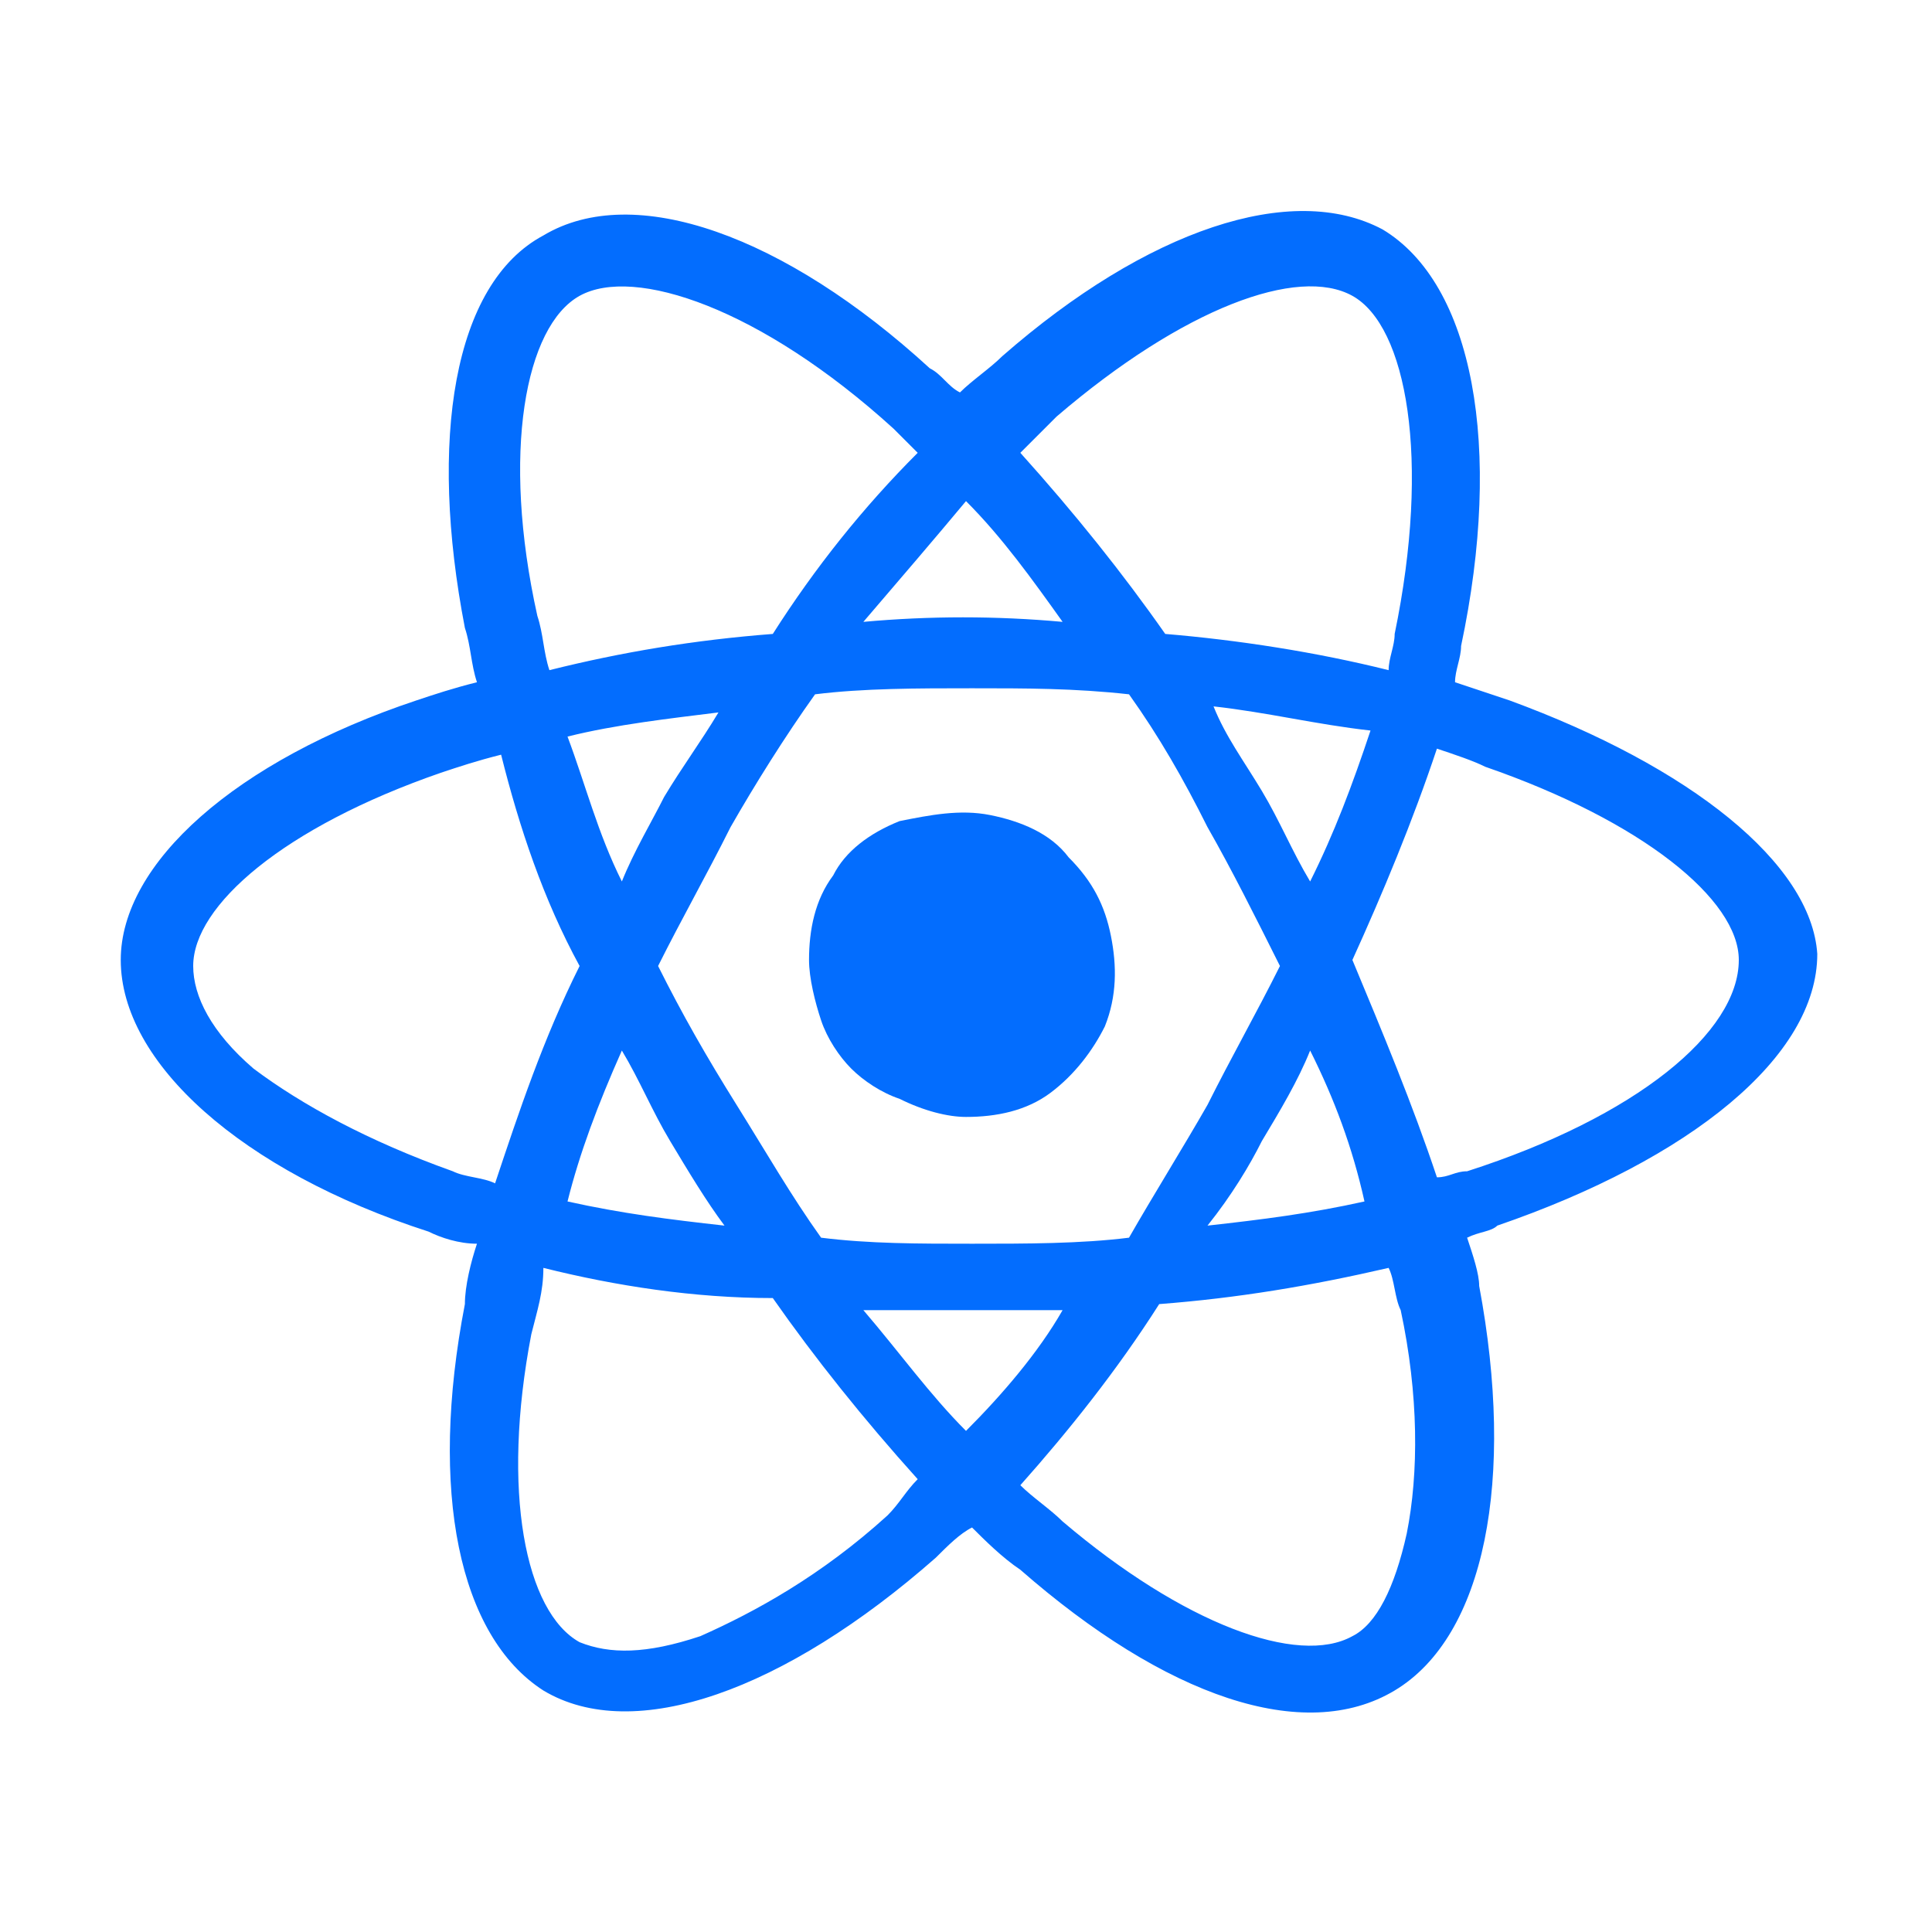
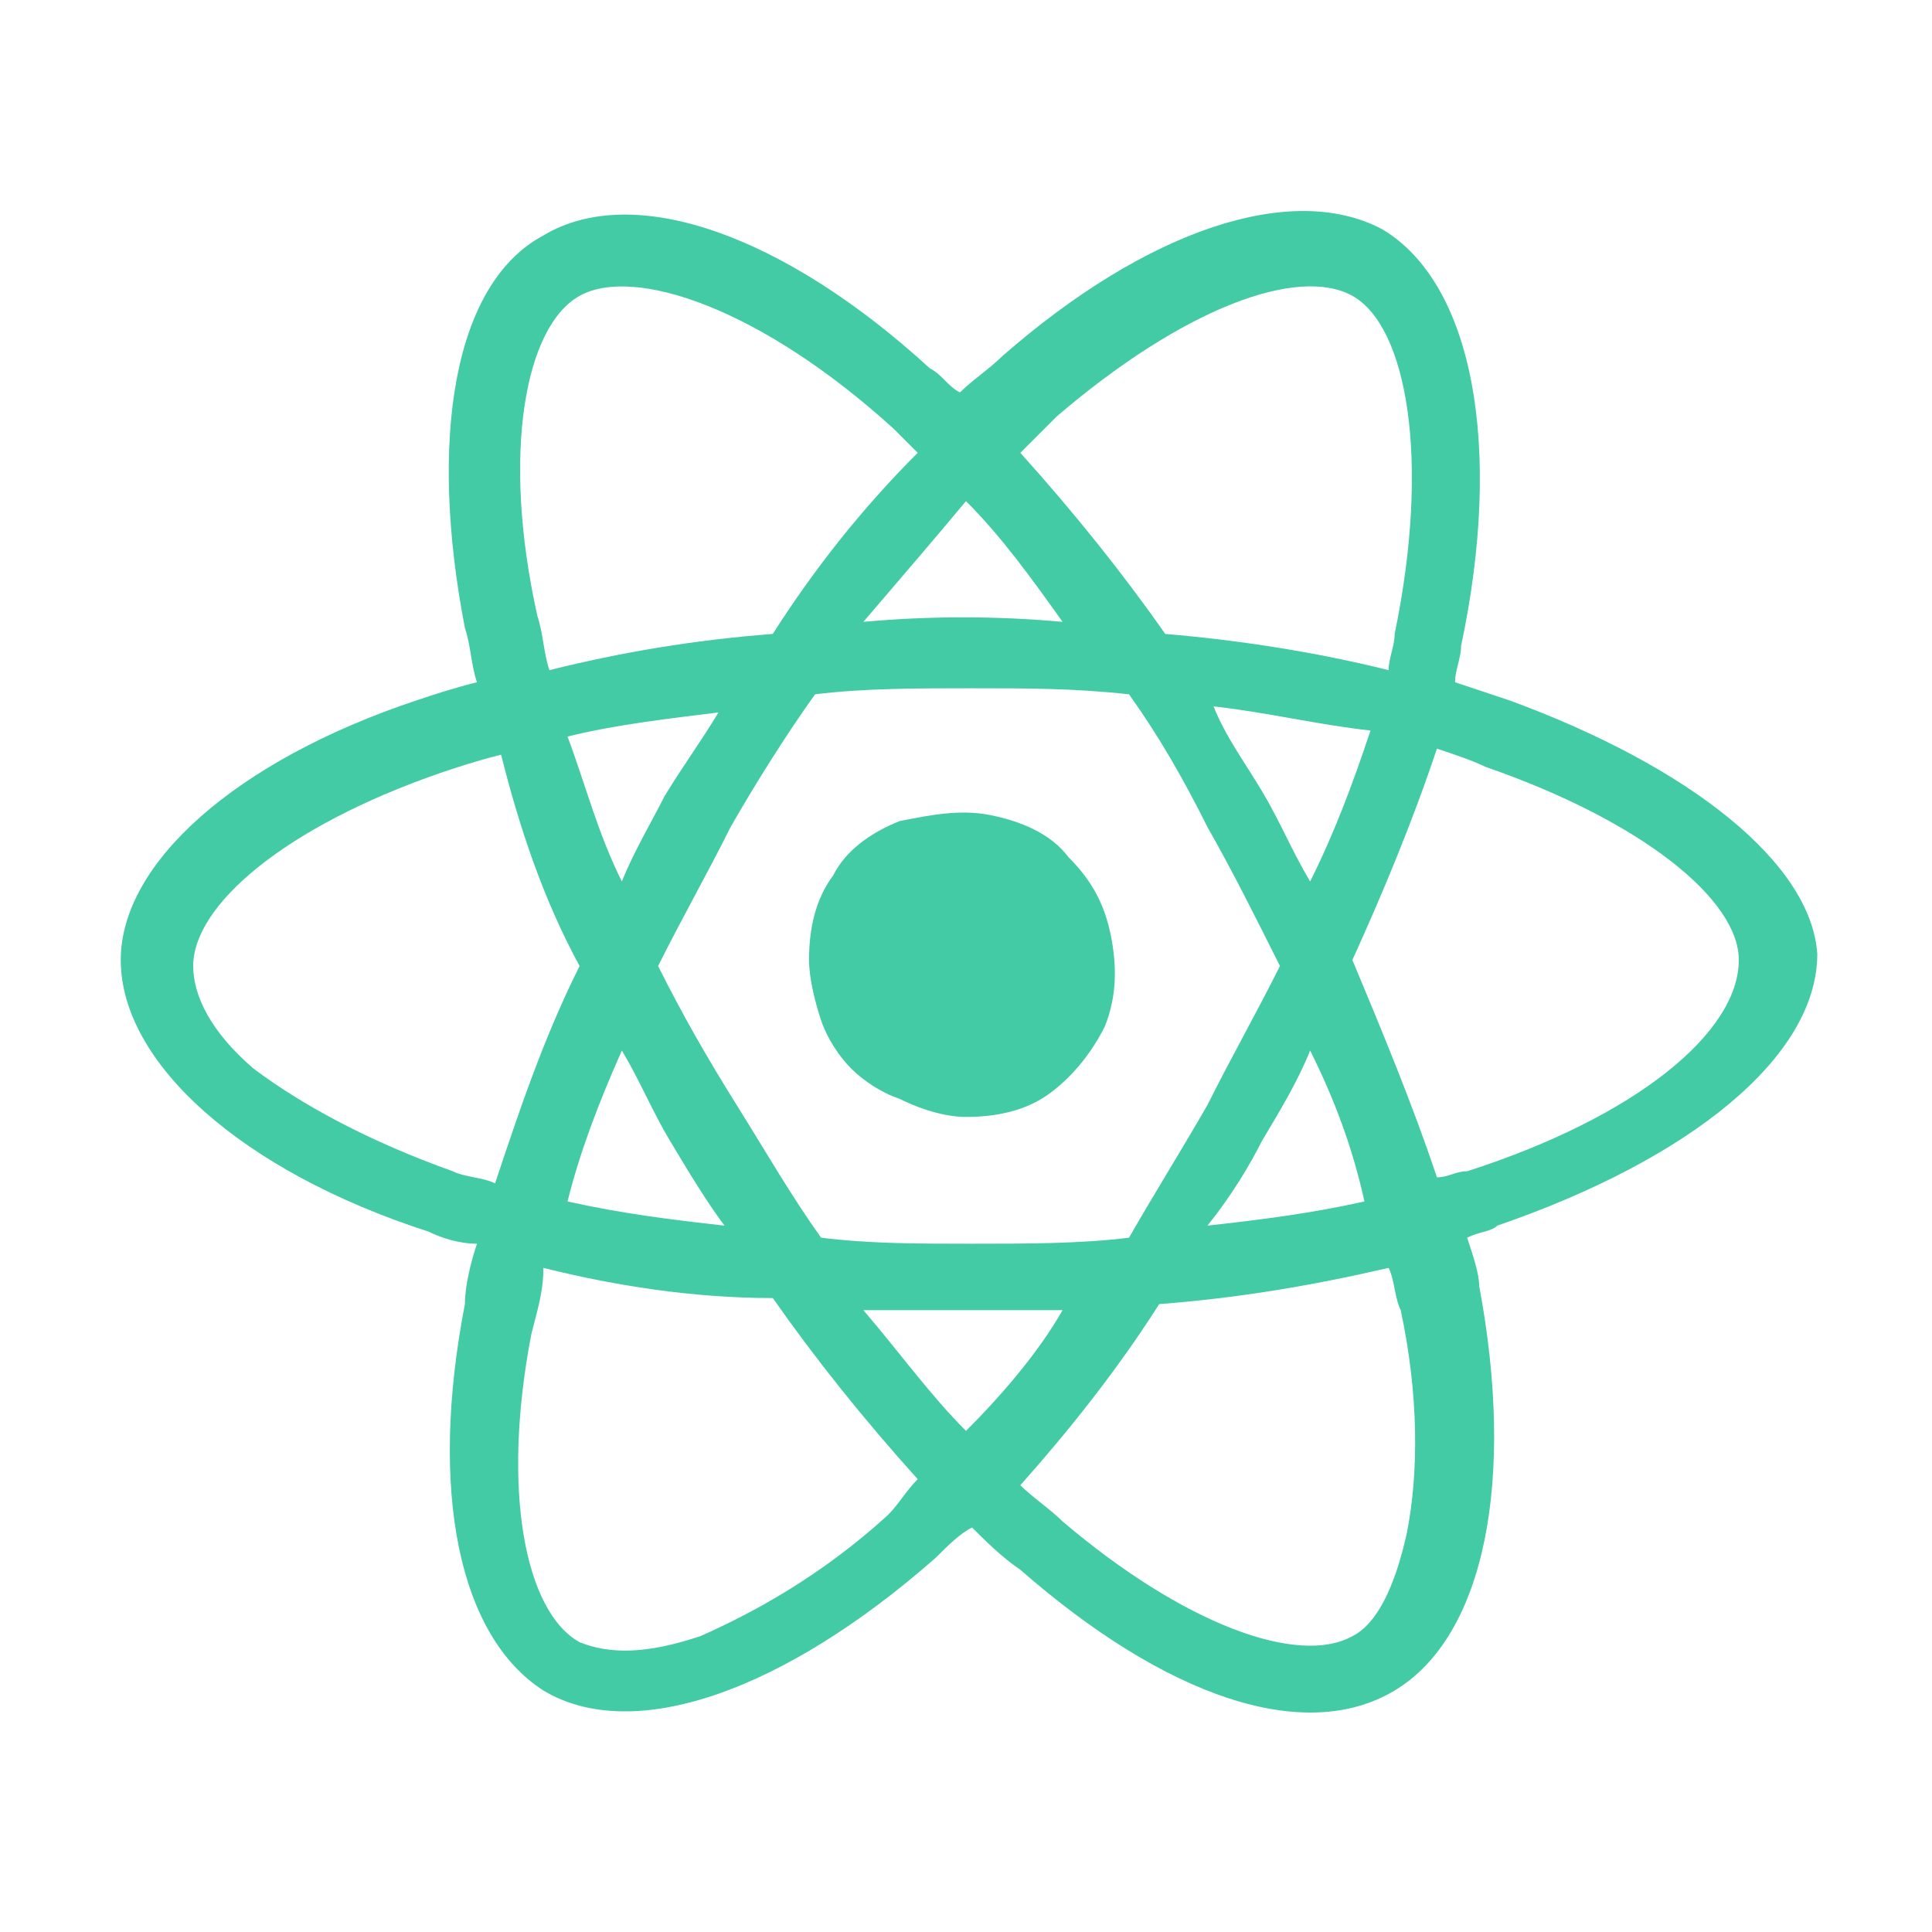
<svg xmlns="http://www.w3.org/2000/svg" width="64" height="64" viewBox="0 0 40 40" fill="none">
-   <path d="M31.25 14.5L30.125 14.125C30.125 13.875 30.25 13.625 30.25 13.375C31.125 9.25 30.5 5.875 28.625 4.75C26.75 3.75 23.75 4.75 20.75 7.375C20.5 7.625 20.125 7.875 19.875 8.125C19.625 8 19.5 7.75 19.25 7.625C16.25 4.875 13.125 3.75 11.25 4.875C9.375 5.875 8.875 9.125 9.625 13C9.75 13.375 9.75 13.75 9.875 14.125C9.375 14.25 9 14.375 8.625 14.5C4.875 15.75 2.5 17.875 2.5 19.875C2.5 22 5 24.25 8.875 25.5C9.125 25.625 9.5 25.75 9.875 25.75C9.75 26.125 9.625 26.625 9.625 27C8.875 30.875 9.5 33.875 11.25 35C13.125 36.125 16.25 35 19.375 32.25C19.625 32 19.875 31.75 20.125 31.625C20.375 31.875 20.75 32.25 21.125 32.5C24.125 35.125 27 36.125 28.875 35C30.75 33.875 31.375 30.625 30.625 26.625C30.625 26.375 30.5 26 30.375 25.625C30.625 25.5 30.875 25.5 31 25.375C35 24 37.625 21.875 37.625 19.75C37.5 17.875 35 15.875 31.25 14.5ZM21.875 8.625C24.5 6.375 26.875 5.5 28 6.125C29.125 6.75 29.625 9.5 28.875 13.125C28.875 13.375 28.75 13.625 28.75 13.875C27.25 13.5 25.625 13.25 24.125 13.125C23.25 11.875 22.25 10.625 21.125 9.375L21.875 8.625ZM12.875 21.75C13.25 22.375 13.5 23 13.875 23.625C14.25 24.25 14.625 24.875 15 25.375C13.875 25.25 12.875 25.125 11.75 24.875C12 23.875 12.375 22.875 12.875 21.75ZM12.875 18.25C12.375 17.25 12.125 16.25 11.75 15.25C12.75 15 13.875 14.875 14.875 14.75C14.5 15.375 14.125 15.875 13.75 16.5C13.5 17 13.125 17.625 12.875 18.25ZM13.625 20C14.125 19 14.625 18.125 15.125 17.125C15.625 16.25 16.25 15.25 16.875 14.375C17.875 14.25 19 14.25 20.125 14.25C21.25 14.25 22.25 14.25 23.375 14.375C24 15.25 24.5 16.125 25 17.125C25.5 18 26 19 26.5 20C26 21 25.5 21.875 25 22.875C24.5 23.75 23.875 24.75 23.375 25.625C22.375 25.75 21.25 25.75 20.125 25.75C19 25.75 18 25.75 17 25.625C16.375 24.75 15.875 23.875 15.25 22.875C14.625 21.875 14.125 21 13.625 20ZM26.125 23.625C26.5 23 26.875 22.375 27.125 21.75C27.625 22.75 28 23.75 28.25 24.875C27.125 25.125 26.125 25.25 25 25.375C25.5 24.75 25.875 24.125 26.125 23.625ZM27.125 18.25C26.75 17.625 26.5 17 26.125 16.375C25.75 15.75 25.375 15.25 25.125 14.625C26.25 14.75 27.25 15 28.375 15.125C28 16.25 27.625 17.25 27.125 18.25ZM20 10.375C20.75 11.125 21.375 12 22 12.875C20.625 12.75 19.25 12.75 17.875 12.875C18.625 12 19.375 11.125 20 10.375ZM12 6.125C13.125 5.5 15.75 6.375 18.5 8.875L19 9.375C17.875 10.5 16.875 11.75 16 13.125C14.375 13.25 12.875 13.5 11.375 13.875C11.25 13.5 11.25 13.125 11.125 12.75C10.375 9.375 10.875 6.75 12 6.125ZM10.25 24.5C10 24.375 9.625 24.375 9.375 24.25C7.625 23.625 6.25 22.875 5.25 22.125C4.375 21.375 4 20.625 4 20C4 18.75 5.875 17.125 9.125 16C9.5 15.875 9.875 15.75 10.375 15.625C10.75 17.125 11.25 18.625 12 20C11.25 21.5 10.75 23 10.25 24.5ZM18.375 31.375C17 32.625 15.625 33.375 14.5 33.875C13.375 34.25 12.625 34.25 12 34C10.875 33.375 10.375 30.875 11 27.625C11.125 27.125 11.25 26.75 11.25 26.25C12.75 26.625 14.375 26.875 16 26.875C16.875 28.125 17.875 29.375 19 30.625C18.75 30.875 18.625 31.125 18.375 31.375ZM20 29.625C19.25 28.875 18.625 28 17.875 27.125H22C21.5 28 20.75 28.875 20 29.625ZM29.125 31.75C28.875 32.875 28.5 33.625 28 33.875C26.875 34.5 24.5 33.625 22 31.5C21.75 31.25 21.375 31 21.125 30.75C22.125 29.625 23.125 28.375 24 27C25.625 26.875 27.125 26.625 28.75 26.25C28.875 26.5 28.875 26.875 29 27.125C29.375 28.875 29.375 30.5 29.125 31.75ZM30.375 24.25C30.125 24.25 30 24.375 29.75 24.375C29.25 22.875 28.625 21.375 28 19.875C28.625 18.5 29.25 17 29.75 15.5C30.125 15.625 30.5 15.75 30.75 15.875C34 17 36 18.625 36 19.875C36 21.375 33.875 23.125 30.375 24.25Z" fill="#036dfe" />
-   <path d="M20 23.125C20.625 23.125 21.25 23 21.75 22.625C22.25 22.25 22.625 21.75 22.875 21.25C23.125 20.625 23.125 20 23 19.375C22.875 18.75 22.625 18.25 22.125 17.75C21.75 17.25 21.125 17 20.5 16.875C19.875 16.75 19.25 16.875 18.625 17C18 17.25 17.5 17.625 17.25 18.125C16.875 18.625 16.75 19.25 16.75 19.875C16.75 20.25 16.875 20.75 17 21.125C17.125 21.5 17.375 21.875 17.625 22.125C17.875 22.375 18.25 22.625 18.625 22.75C19.125 23 19.625 23.125 20 23.125Z" fill="#036dfe" />
+   <path d="M31.25 14.5L30.125 14.125C30.125 13.875 30.25 13.625 30.25 13.375C31.125 9.25 30.5 5.875 28.625 4.75C26.75 3.75 23.75 4.75 20.75 7.375C20.5 7.625 20.125 7.875 19.875 8.125C19.625 8 19.5 7.75 19.25 7.625C16.25 4.875 13.125 3.75 11.25 4.875C9.375 5.875 8.875 9.125 9.625 13C9.75 13.375 9.75 13.75 9.875 14.125C9.375 14.25 9 14.375 8.625 14.5C4.875 15.75 2.5 17.875 2.5 19.875C2.5 22 5 24.25 8.875 25.5C9.125 25.625 9.5 25.75 9.875 25.75C9.75 26.125 9.625 26.625 9.625 27C8.875 30.875 9.5 33.875 11.25 35C13.125 36.125 16.25 35 19.375 32.25C19.625 32 19.875 31.75 20.125 31.625C20.375 31.875 20.75 32.25 21.125 32.5C24.125 35.125 27 36.125 28.875 35C30.75 33.875 31.375 30.625 30.625 26.625C30.625 26.375 30.5 26 30.375 25.625C30.625 25.5 30.875 25.5 31 25.375C35 24 37.625 21.875 37.625 19.75C37.5 17.875 35 15.875 31.25 14.5ZM21.875 8.625C24.5 6.375 26.875 5.5 28 6.125C29.125 6.75 29.625 9.5 28.875 13.125C28.875 13.375 28.75 13.625 28.75 13.875C27.25 13.5 25.625 13.25 24.125 13.125C23.25 11.875 22.25 10.625 21.125 9.375L21.875 8.625ZM12.875 21.75C13.25 22.375 13.5 23 13.875 23.625C14.25 24.25 14.625 24.875 15 25.375C13.875 25.25 12.875 25.125 11.75 24.875C12 23.875 12.375 22.875 12.875 21.75ZM12.875 18.25C12.375 17.25 12.125 16.25 11.75 15.25C12.75 15 13.875 14.875 14.875 14.75C14.5 15.375 14.125 15.875 13.75 16.5C13.5 17 13.125 17.625 12.875 18.25ZM13.625 20C14.125 19 14.625 18.125 15.125 17.125C15.625 16.25 16.25 15.25 16.875 14.375C17.875 14.25 19 14.25 20.125 14.25C21.25 14.25 22.25 14.25 23.375 14.375C24 15.25 24.5 16.125 25 17.125C25.5 18 26 19 26.5 20C26 21 25.5 21.875 25 22.875C24.5 23.75 23.875 24.75 23.375 25.625C22.375 25.75 21.25 25.75 20.125 25.75C19 25.75 18 25.75 17 25.625C16.375 24.75 15.875 23.875 15.25 22.875C14.625 21.875 14.125 21 13.625 20ZM26.125 23.625C26.5 23 26.875 22.375 27.125 21.75C27.625 22.75 28 23.75 28.25 24.875C27.125 25.125 26.125 25.25 25 25.375C25.5 24.75 25.875 24.125 26.125 23.625ZM27.125 18.25C26.75 17.625 26.5 17 26.125 16.375C25.75 15.75 25.375 15.25 25.125 14.625C26.25 14.75 27.25 15 28.375 15.125C28 16.25 27.625 17.25 27.125 18.25ZM20 10.375C20.75 11.125 21.375 12 22 12.875C20.625 12.75 19.25 12.75 17.875 12.875C18.625 12 19.375 11.125 20 10.375ZM12 6.125C13.125 5.5 15.75 6.375 18.5 8.875L19 9.375C17.875 10.5 16.875 11.75 16 13.125C14.375 13.25 12.875 13.5 11.375 13.875C11.25 13.5 11.25 13.125 11.125 12.75C10.375 9.375 10.875 6.75 12 6.125ZM10.25 24.5C10 24.375 9.625 24.375 9.375 24.25C7.625 23.625 6.25 22.875 5.25 22.125C4.375 21.375 4 20.625 4 20C4 18.75 5.875 17.125 9.125 16C9.5 15.875 9.875 15.75 10.375 15.625C10.75 17.125 11.25 18.625 12 20C11.25 21.5 10.75 23 10.25 24.5ZM18.375 31.375C17 32.625 15.625 33.375 14.5 33.875C13.375 34.25 12.625 34.25 12 34C10.875 33.375 10.375 30.875 11 27.625C11.125 27.125 11.25 26.75 11.25 26.25C12.75 26.625 14.375 26.875 16 26.875C16.875 28.125 17.875 29.375 19 30.625C18.75 30.875 18.625 31.125 18.375 31.375ZM20 29.625C19.25 28.875 18.625 28 17.875 27.125H22C21.5 28 20.75 28.875 20 29.625ZM29.125 31.75C28.875 32.875 28.5 33.625 28 33.875C26.875 34.5 24.5 33.625 22 31.5C21.75 31.25 21.375 31 21.125 30.75C22.125 29.625 23.125 28.375 24 27C25.625 26.875 27.125 26.625 28.75 26.25C28.875 26.5 28.875 26.875 29 27.125C29.375 28.875 29.375 30.5 29.125 31.75ZM30.375 24.25C30.125 24.25 30 24.375 29.75 24.375C29.25 22.875 28.625 21.375 28 19.875C28.625 18.5 29.25 17 29.75 15.5C30.125 15.625 30.5 15.75 30.75 15.875C34 17 36 18.625 36 19.875C36 21.375 33.875 23.125 30.375 24.25Z" fill="#42CBA5" />
+   <path d="M20 23.125C20.625 23.125 21.25 23 21.75 22.625C22.25 22.25 22.625 21.75 22.875 21.25C23.125 20.625 23.125 20 23 19.375C22.875 18.75 22.625 18.25 22.125 17.75C21.75 17.25 21.125 17 20.5 16.875C19.875 16.75 19.25 16.875 18.625 17C18 17.25 17.5 17.625 17.25 18.125C16.875 18.625 16.75 19.25 16.75 19.875C16.75 20.25 16.875 20.75 17 21.125C17.125 21.5 17.375 21.875 17.625 22.125C17.875 22.375 18.25 22.625 18.625 22.75C19.125 23 19.625 23.125 20 23.125Z" fill="#42CBA5" />
</svg>
